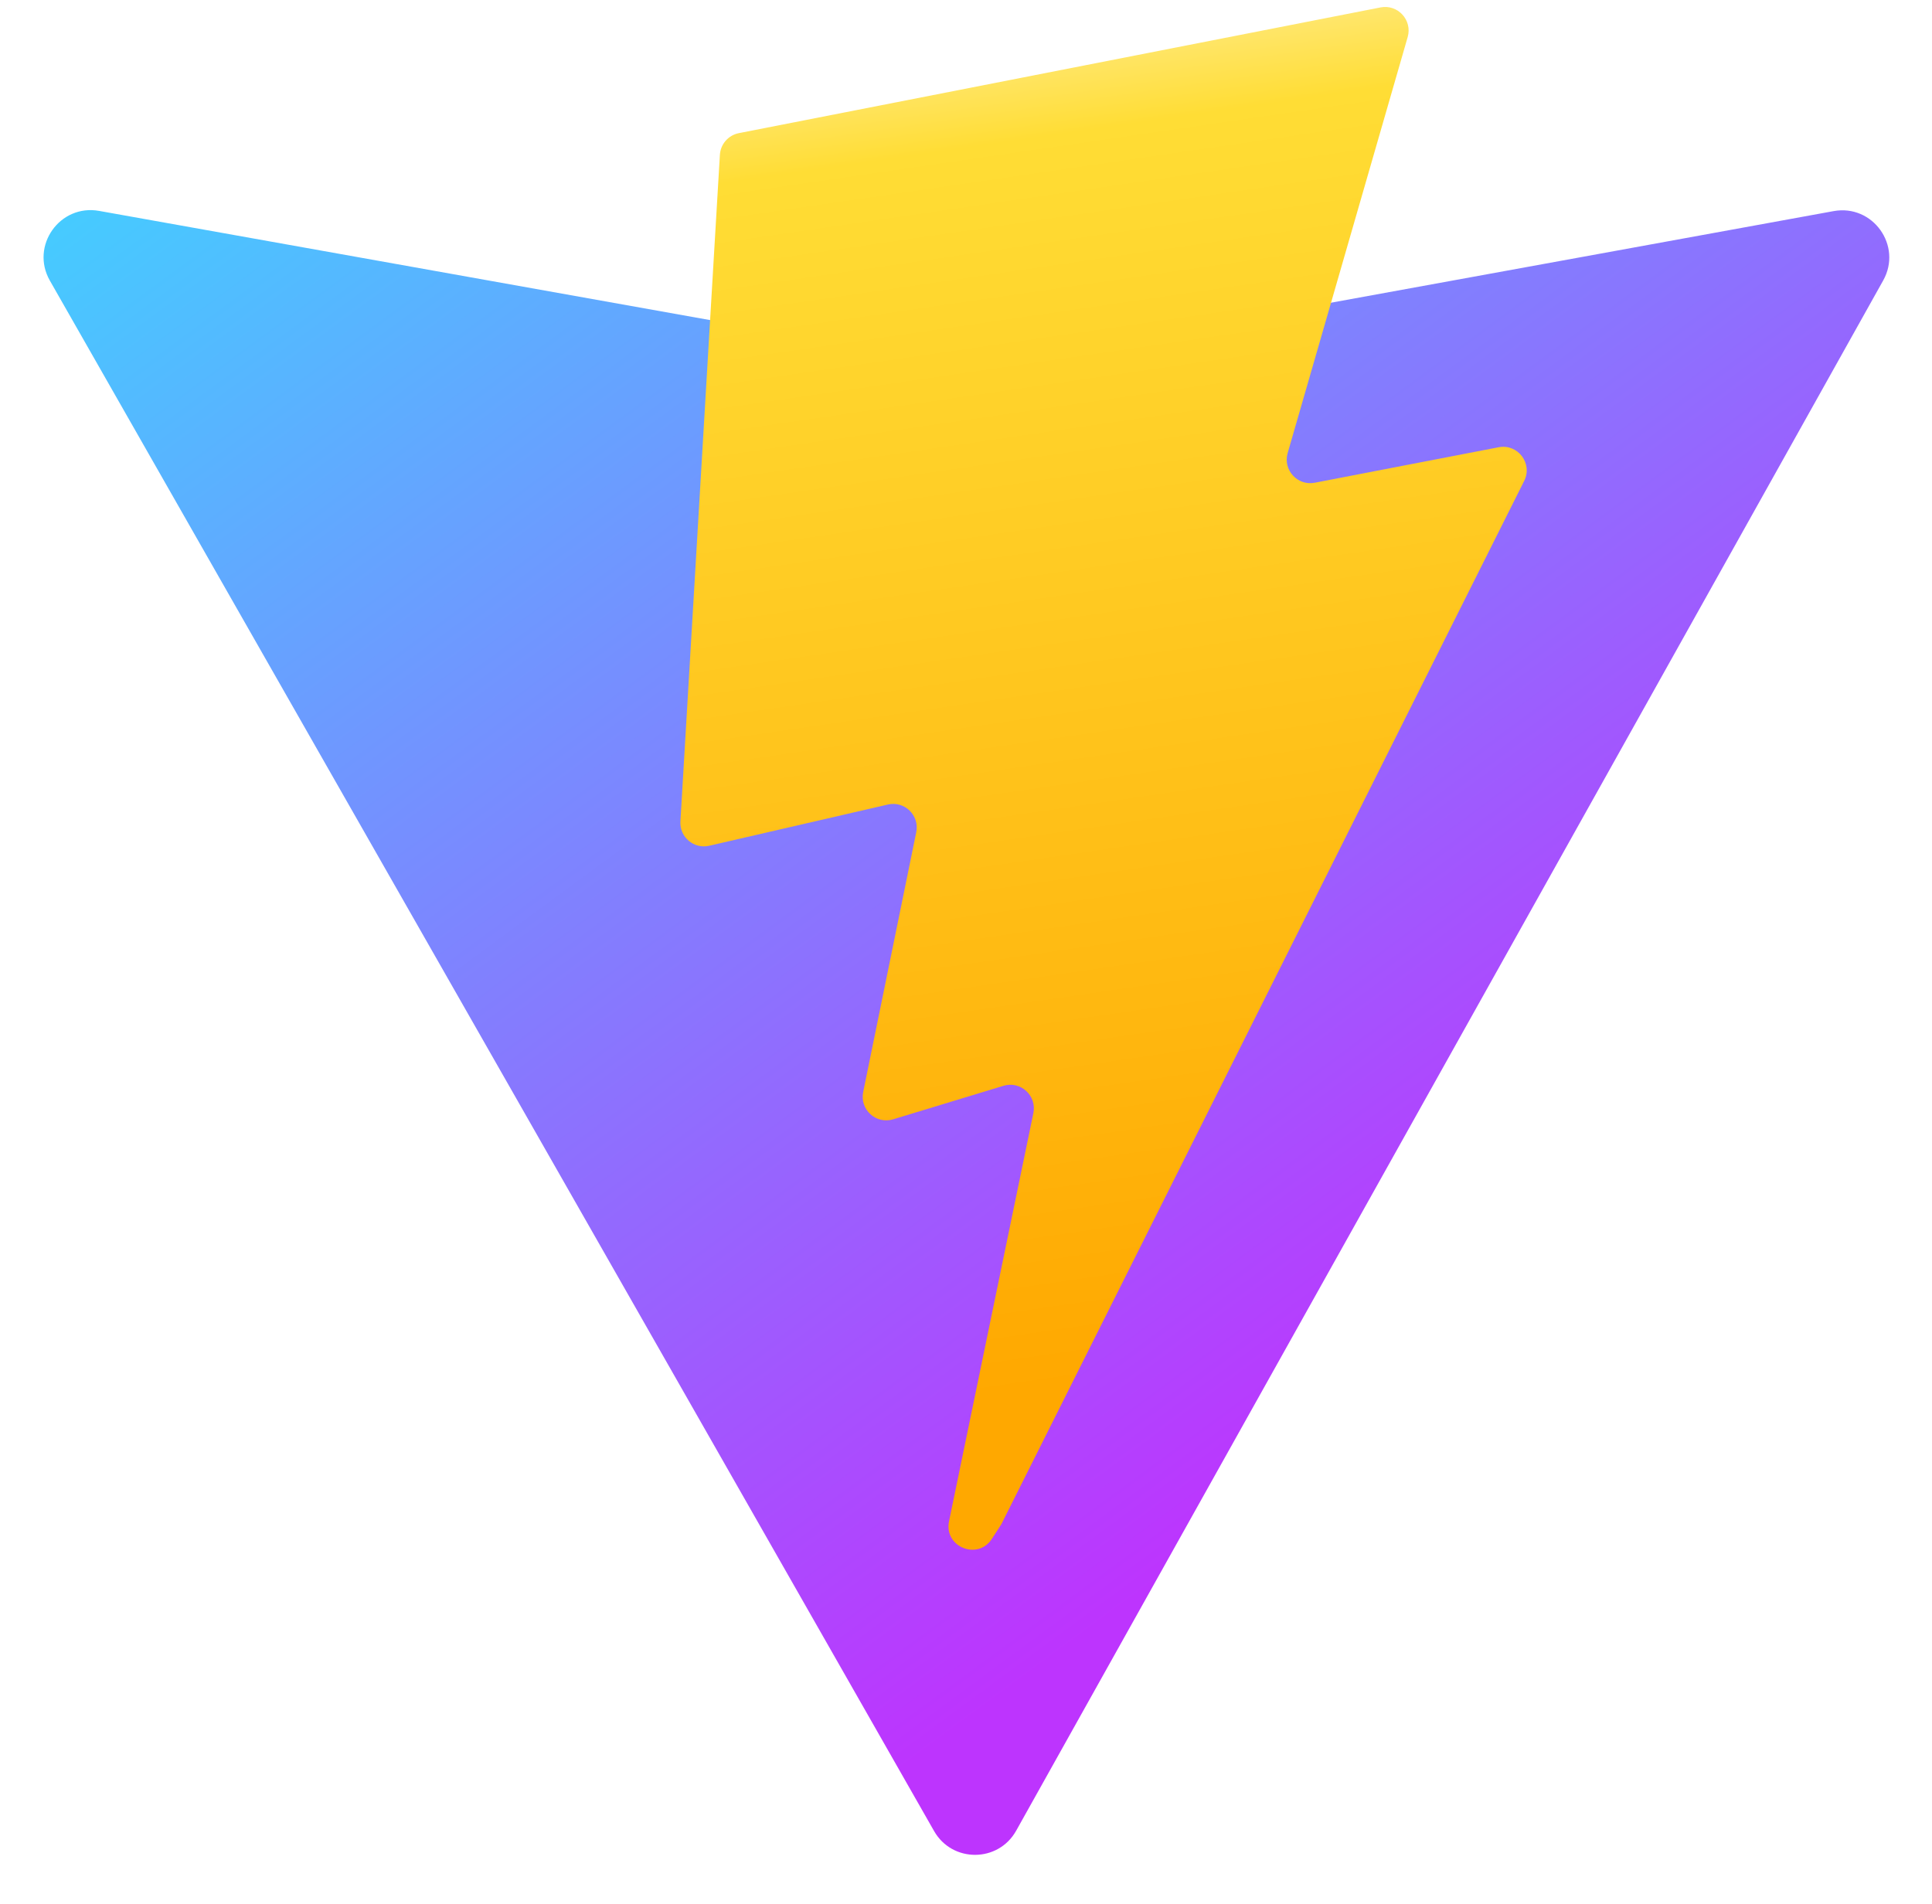
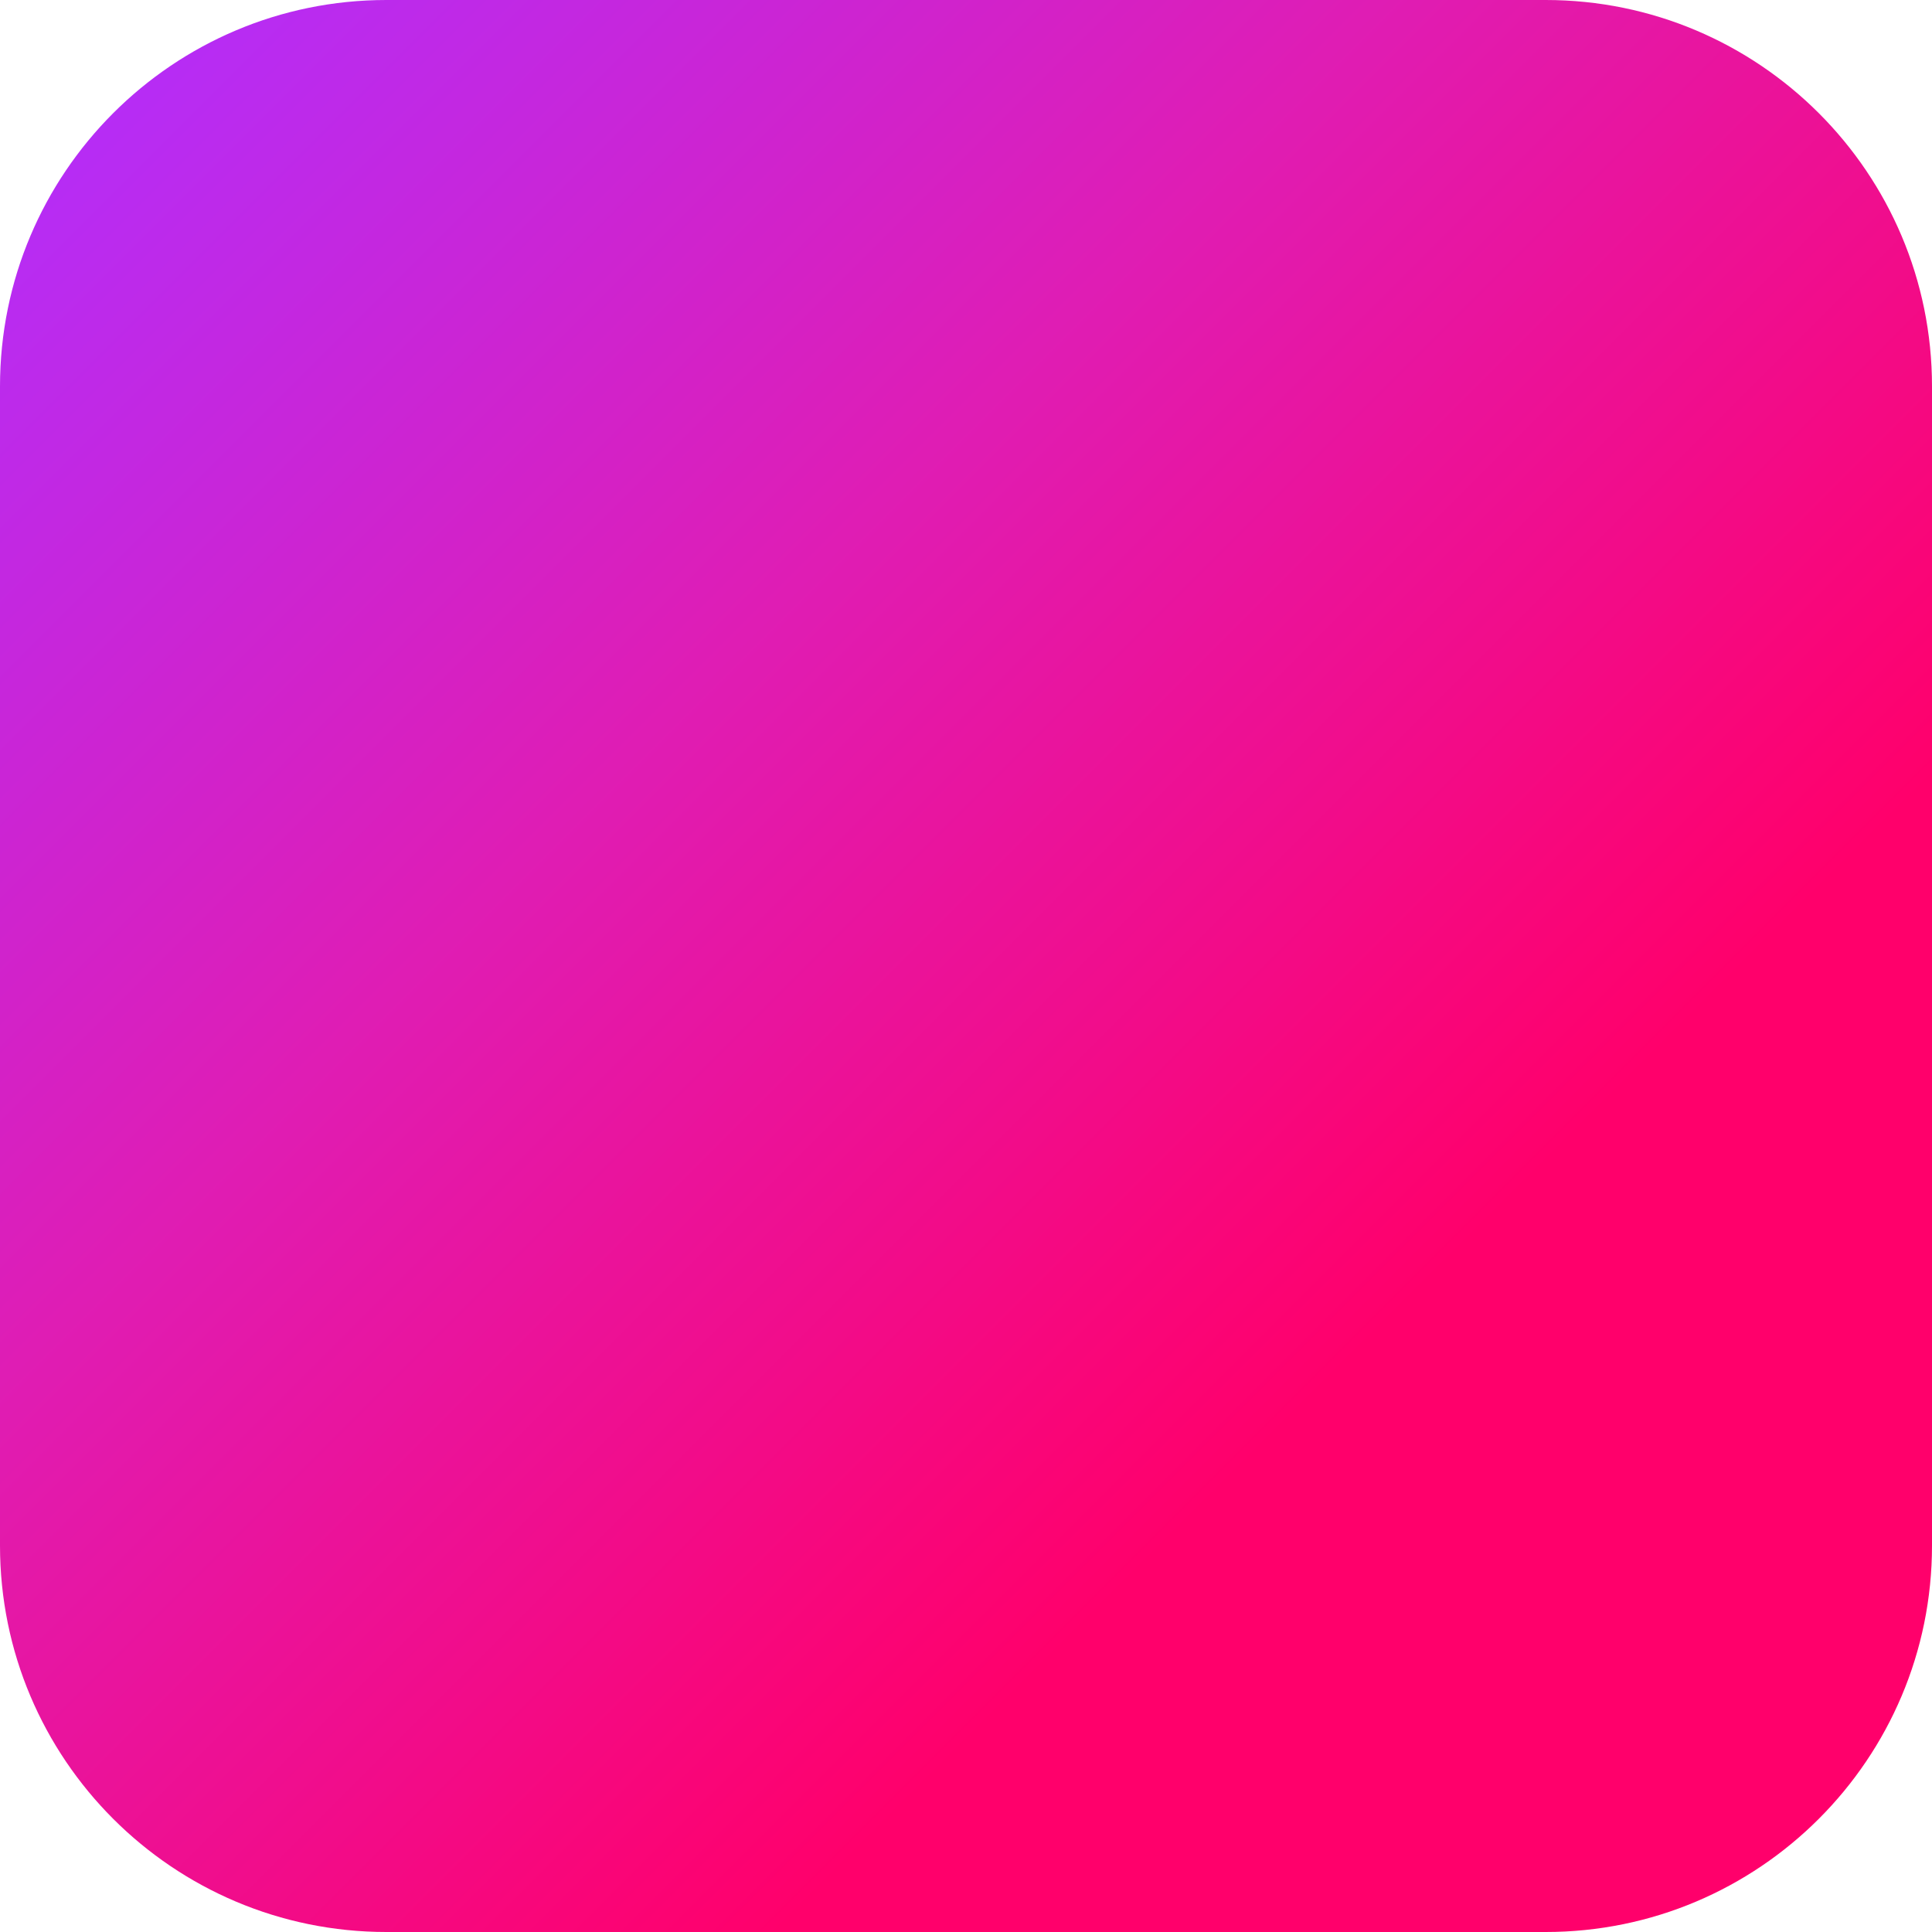
- <svg xmlns="http://www.w3.org/2000/svg" width="410" height="404" viewBox="0 0 410 404" fill="none">
-   <path d="M399.641 59.525L215.643 388.545C211.844 395.338 202.084 395.378 198.228 388.618L10.582 59.556C6.381 52.19 12.68 43.267 21.028 44.759L205.223 77.682C206.398 77.892 207.601 77.89 208.776 77.676L389.119 44.806C397.439 43.289 403.768 52.143 399.641 59.525Z" fill="url(#paint0_linear)" />
-   <path d="M292.965 1.574L156.801 28.255C154.563 28.694 152.906 30.59 152.771 32.866L144.395 174.33C144.198 177.662 147.258 180.248 150.51 179.498L188.42 170.749C191.967 169.931 195.172 173.055 194.443 176.622L183.18 231.775C182.422 235.487 185.907 238.661 189.532 237.56L212.947 230.446C216.577 229.344 220.065 232.527 219.297 236.242L201.398 322.875C200.278 328.294 207.486 331.249 210.492 326.603L212.5 323.5L323.454 102.072C325.312 98.365 322.108 94.137 318.036 94.923L279.014 102.454C275.347 103.161 272.227 99.746 273.262 96.158L298.731 7.867C299.767 4.273 296.636 0.855 292.965 1.574Z" fill="url(#paint1_linear)" />
+ <svg xmlns="http://www.w3.org/2000/svg" viewBox="0 0 200 200" className="h-6 w-6">
  <defs>
-     <linearGradient id="paint0_linear" x1="6" y1="33" x2="235" y2="344" gradientUnits="userSpaceOnUse">
-       <stop stop-color="#41D1FF" />
-       <stop offset="1" stop-color="#BD34FE" />
-     </linearGradient>
-     <linearGradient id="paint1_linear" x1="194.651" y1="8.818" x2="236.076" y2="292.989" gradientUnits="userSpaceOnUse">
-       <stop stop-color="#FFEA83" />
-       <stop offset="0.083" stop-color="#FFDD35" />
-       <stop offset="1" stop-color="#FFA800" />
+     <linearGradient id="gradient" gradientTransform="rotate(45)">
+       <stop offset="0%" stop-color="#B02FFF" />
+       <stop offset="50%" stop-color="#DF1DB4" />
+       <stop offset="100%" stop-color="#FF006B" />
    </linearGradient>
  </defs>
+   <rect x="0" y="0" width="200" height="200" rx="40" fill="url('#gradient')" />
</svg>
